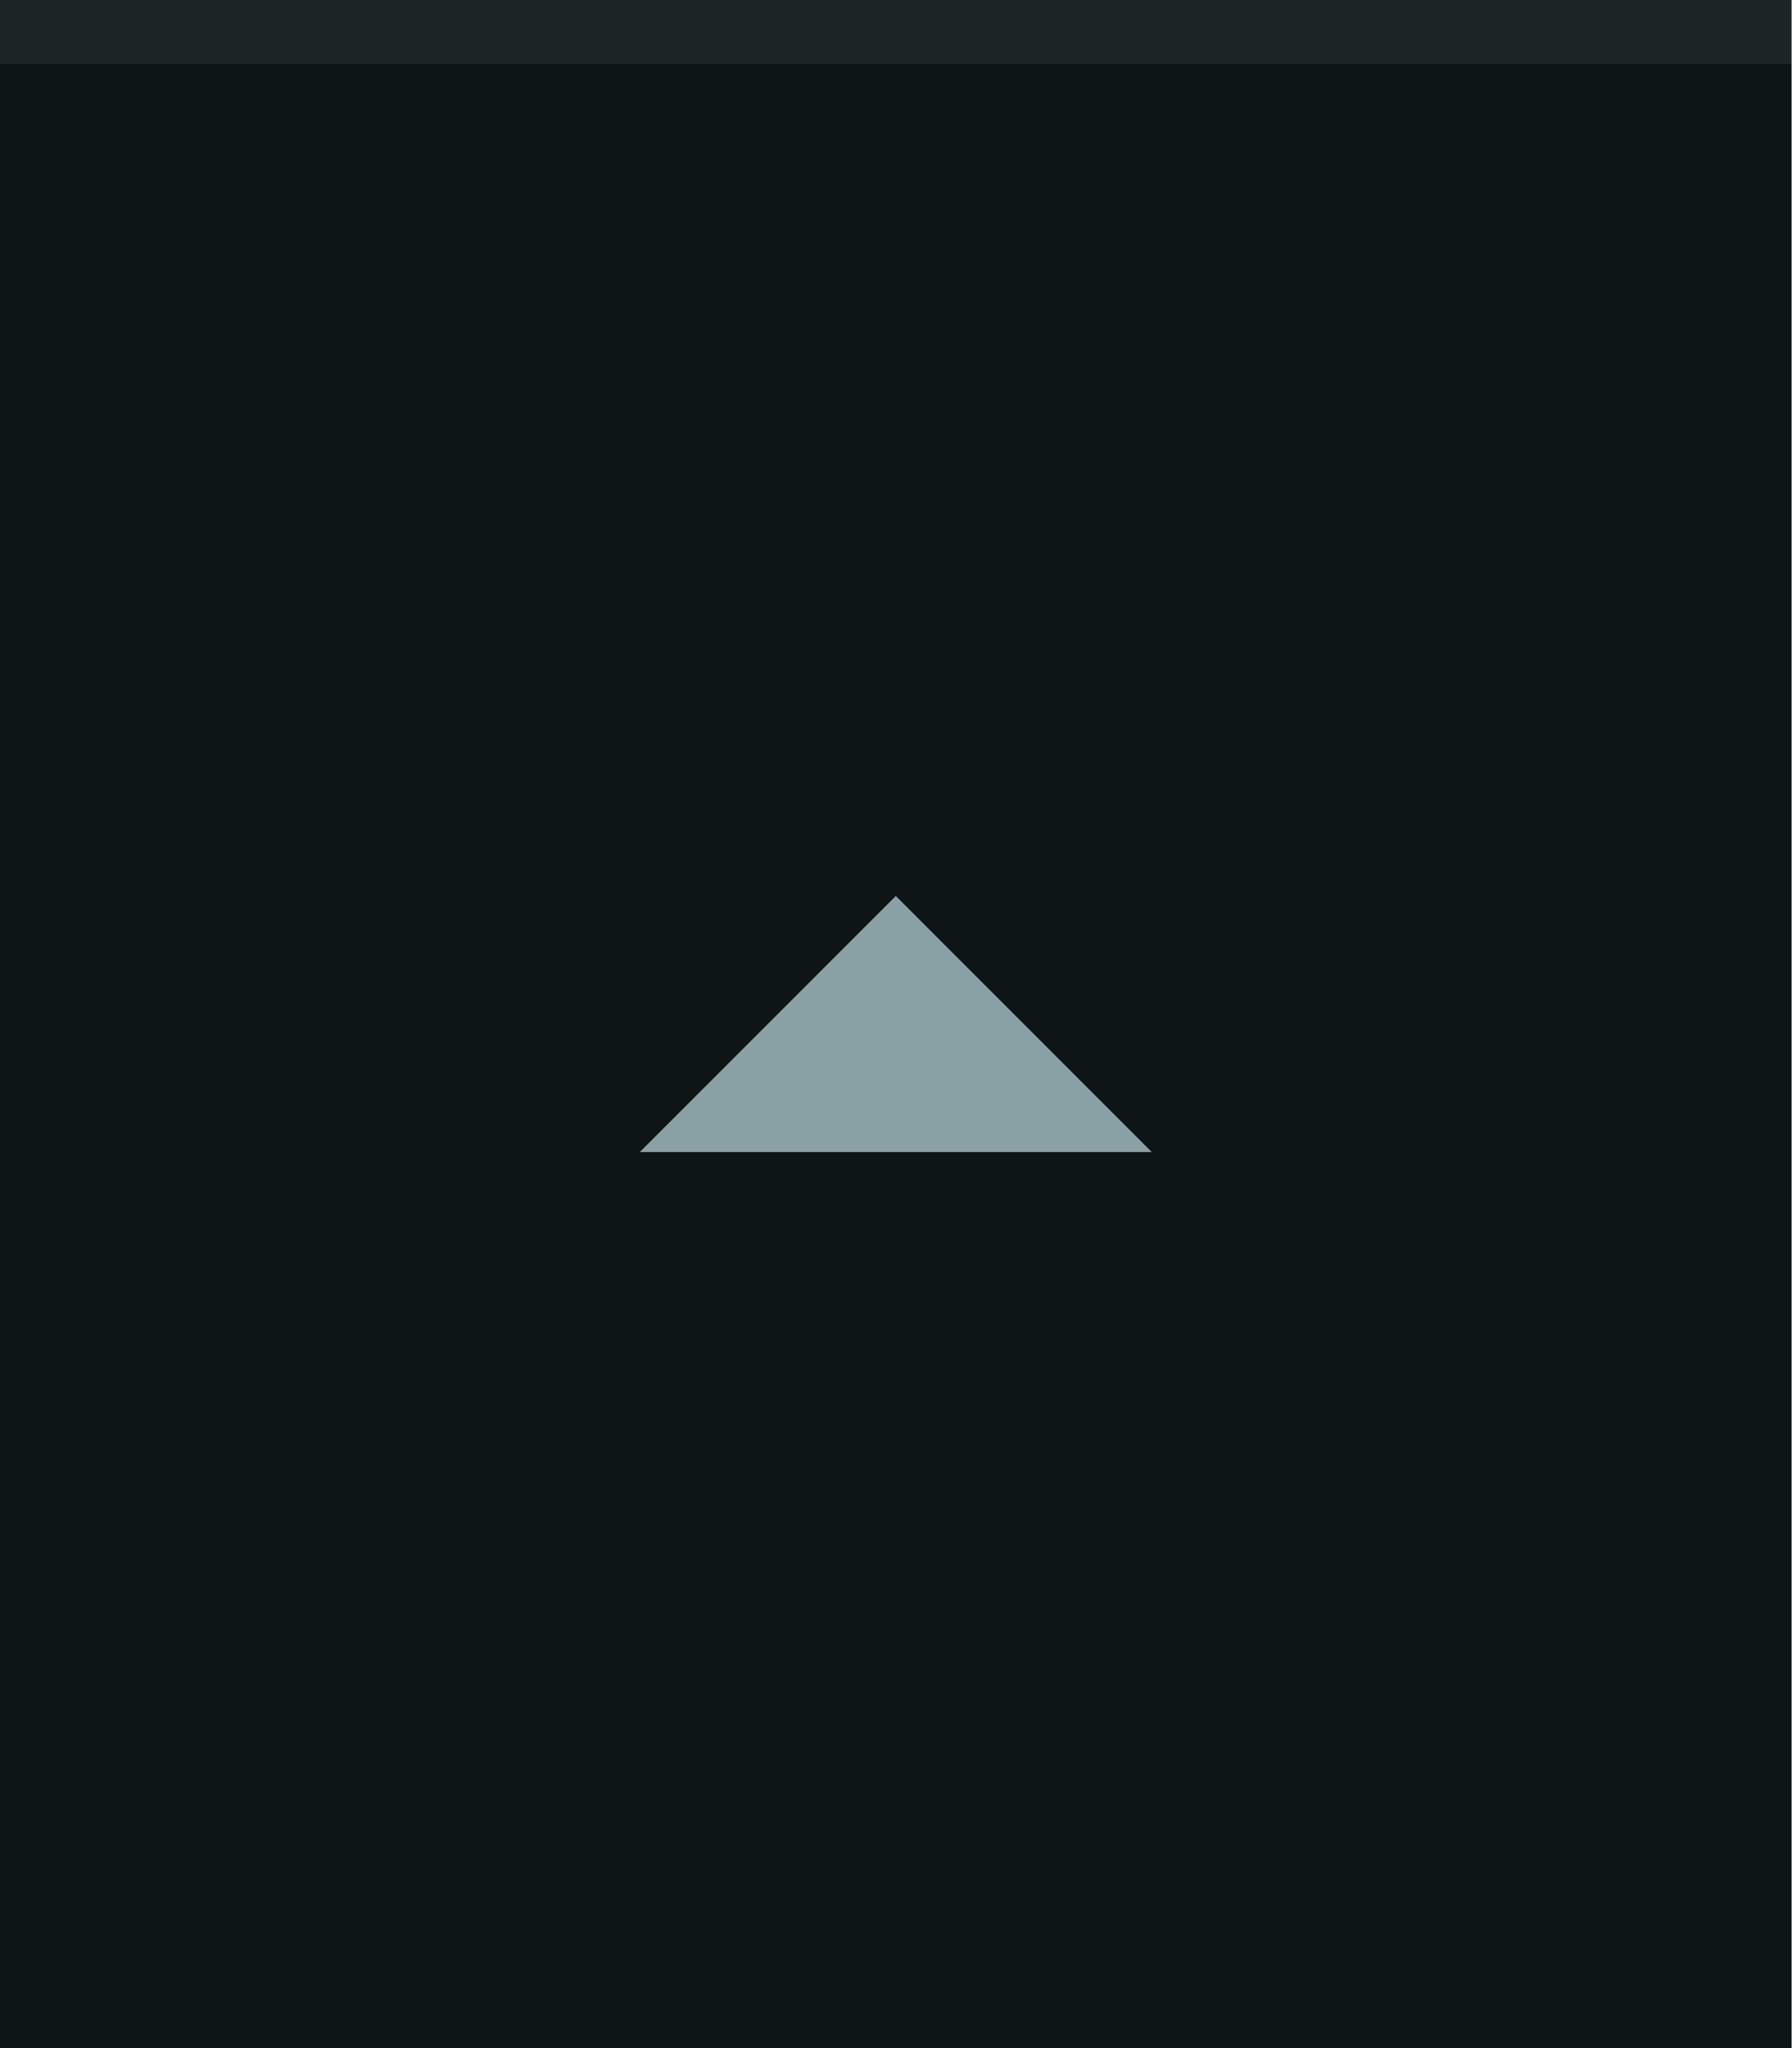
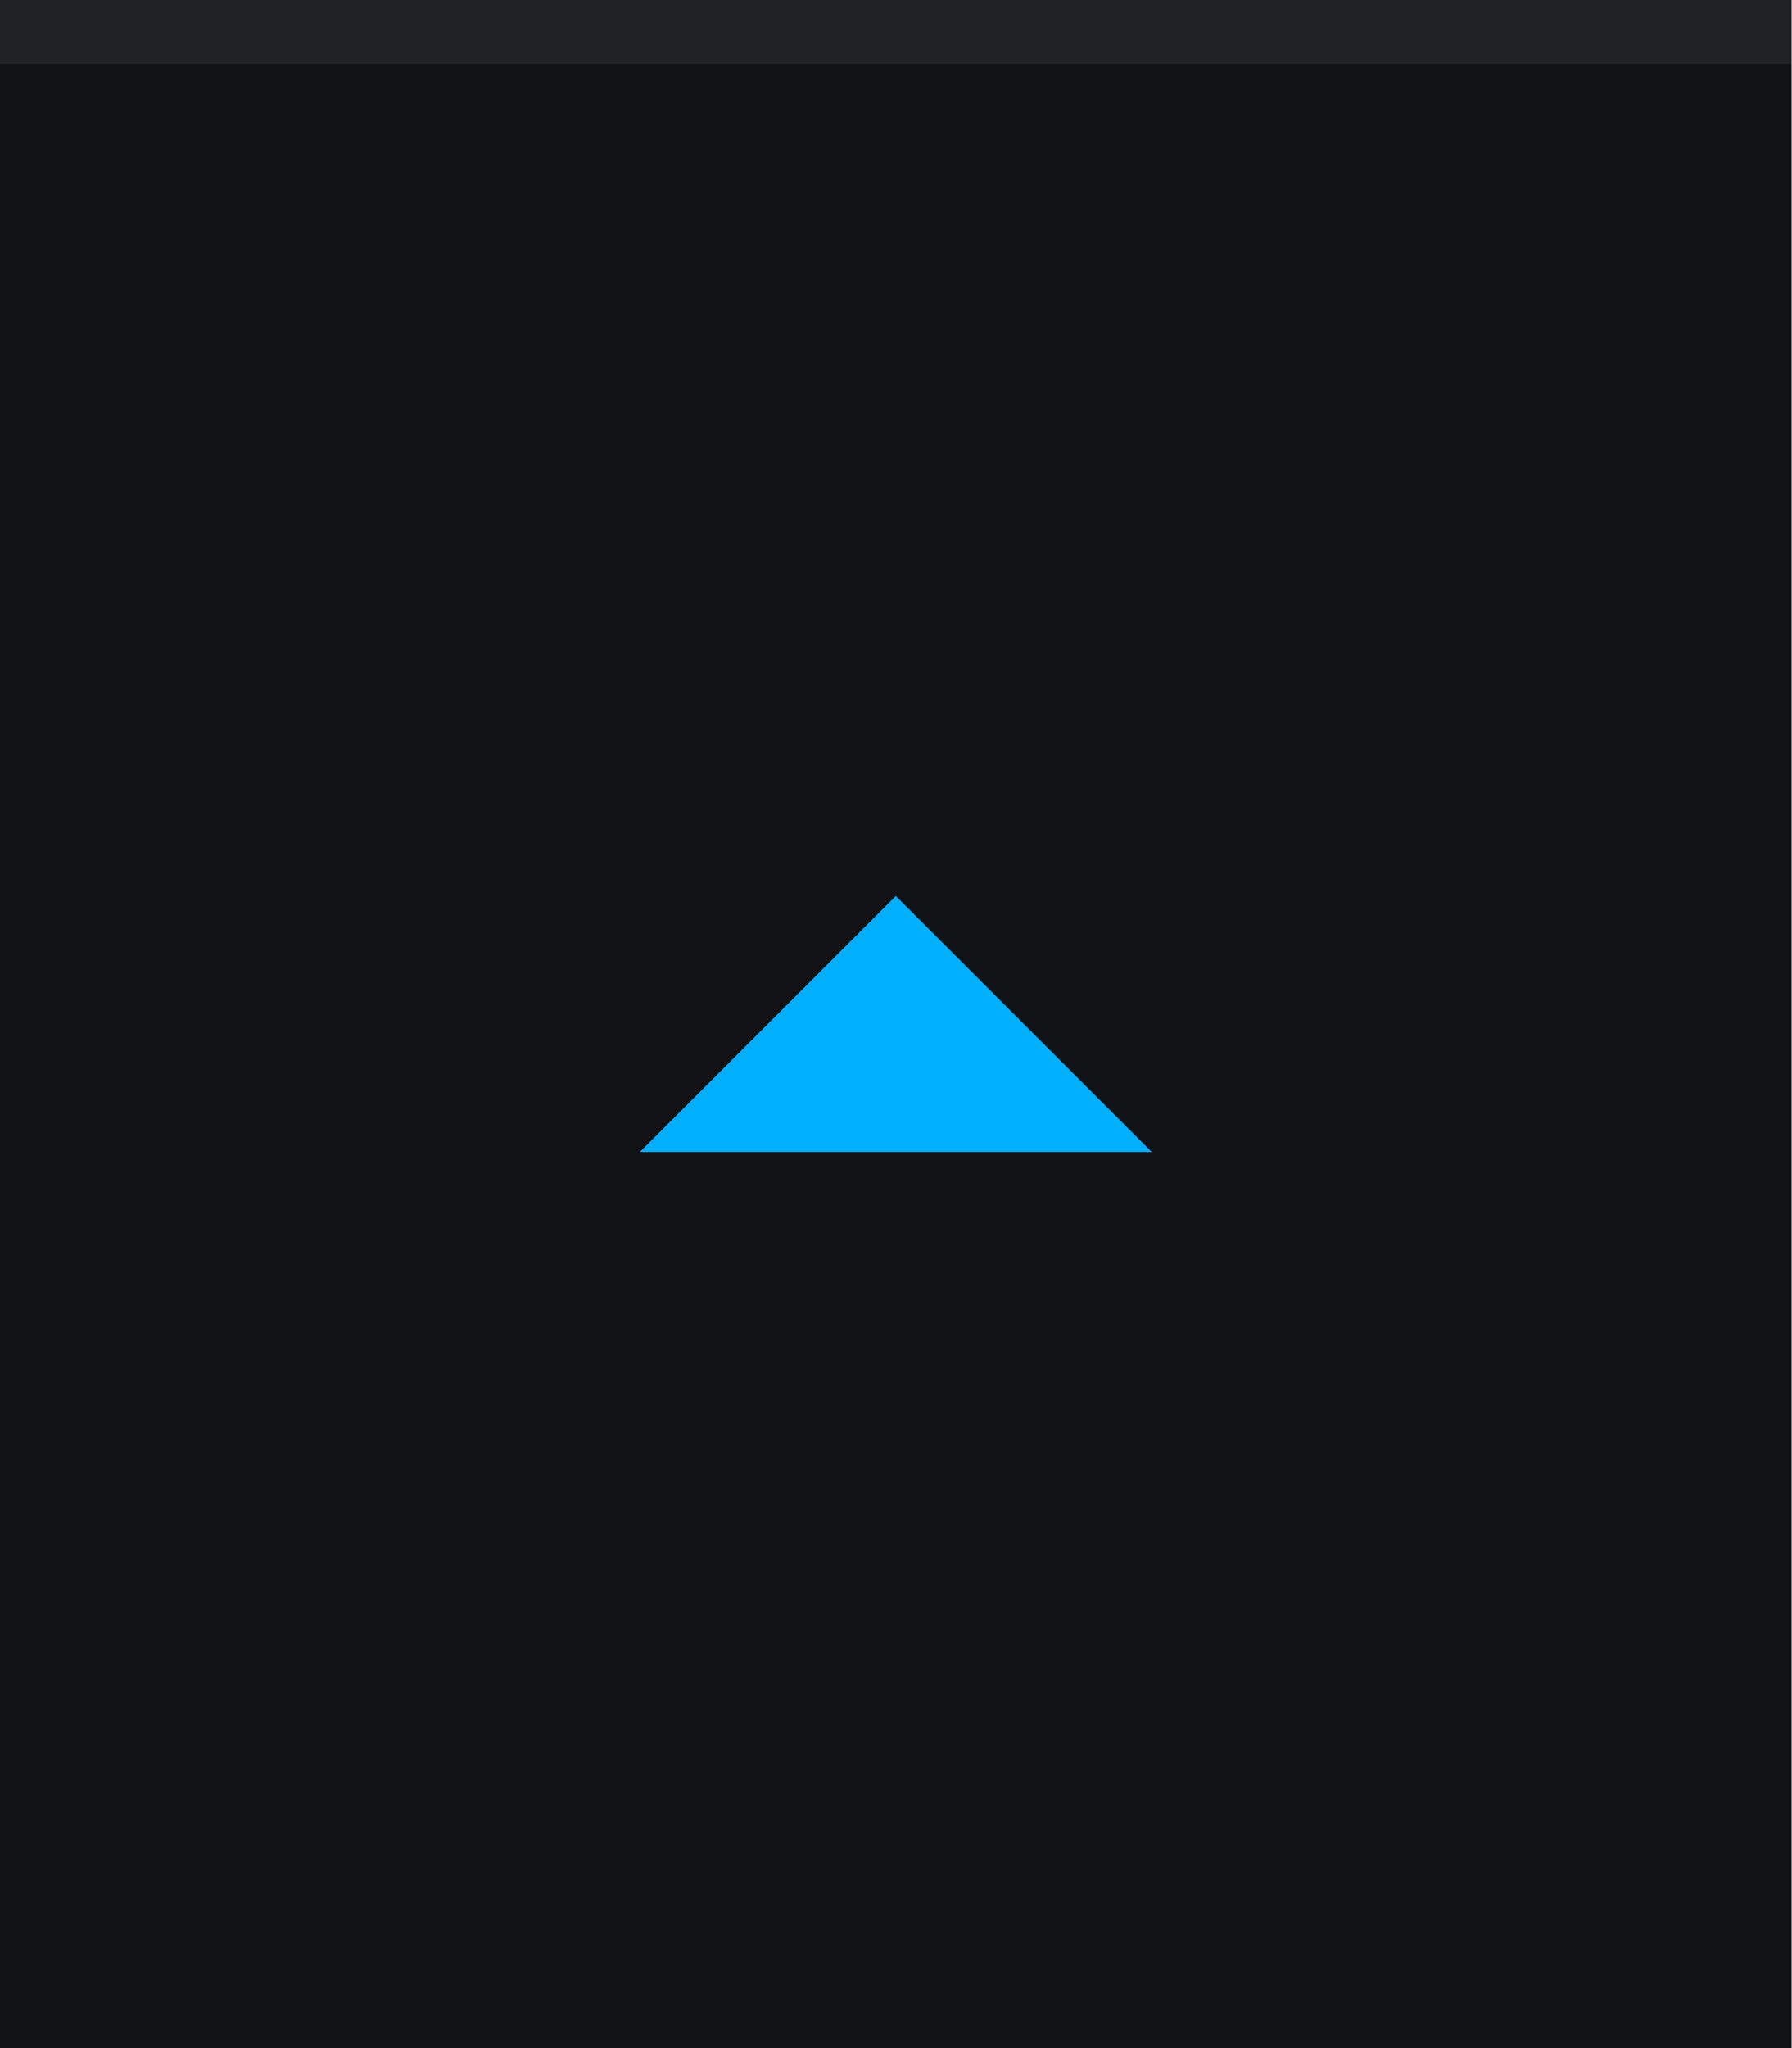
<svg xmlns="http://www.w3.org/2000/svg" width="28" height="32" viewBox="0 0 28 32" id="svg4142" version="1.1">
  <defs id="defs4144" />
  <g id="layer1" transform="translate(0,-1020.362)">
-     <rect style="opacity:1;fill:#0f1417;fill-opacity:1;fill-rule:evenodd;stroke:none;stroke-width:2.745;stroke-linecap:butt;stroke-linejoin:miter;stroke-miterlimit:4;stroke-dasharray:none;stroke-dashoffset:478.437;stroke-opacity:1" id="rect4741" width="28" height="32" x="0" y="1020.362" />
+     <rect style="opacity:1;fill:#111216;fill-opacity:1;fill-rule:evenodd;stroke:none;stroke-width:2.745;stroke-linecap:butt;stroke-linejoin:miter;stroke-miterlimit:4;stroke-dasharray:none;stroke-dashoffset:478.437;stroke-opacity:1" id="rect4741" width="28" height="32" x="0" y="1020.362" />
    <rect style="opacity:1;fill:#ffffff;fill-opacity:0.07;fill-rule:evenodd;stroke:none;stroke-width:2.745;stroke-linecap:butt;stroke-linejoin:miter;stroke-miterlimit:4;stroke-dasharray:none;stroke-dashoffset:478.437;stroke-opacity:1" id="rect4959" width="28" height="1" x="0" y="1020.362" />
-     <path d="m 18,1038.362 -4,-4 -4,4 z" id="path6400" style="display:inline;fill:#8CA1A5;fill-opacity:1;stroke:none" />
+     <path d="m 18,1038.362 -4,-4 -4,4 z" id="path6400" style="display:inline;fill:#00b0ff;fill-opacity:1;stroke:none" />
  </g>
</svg>
